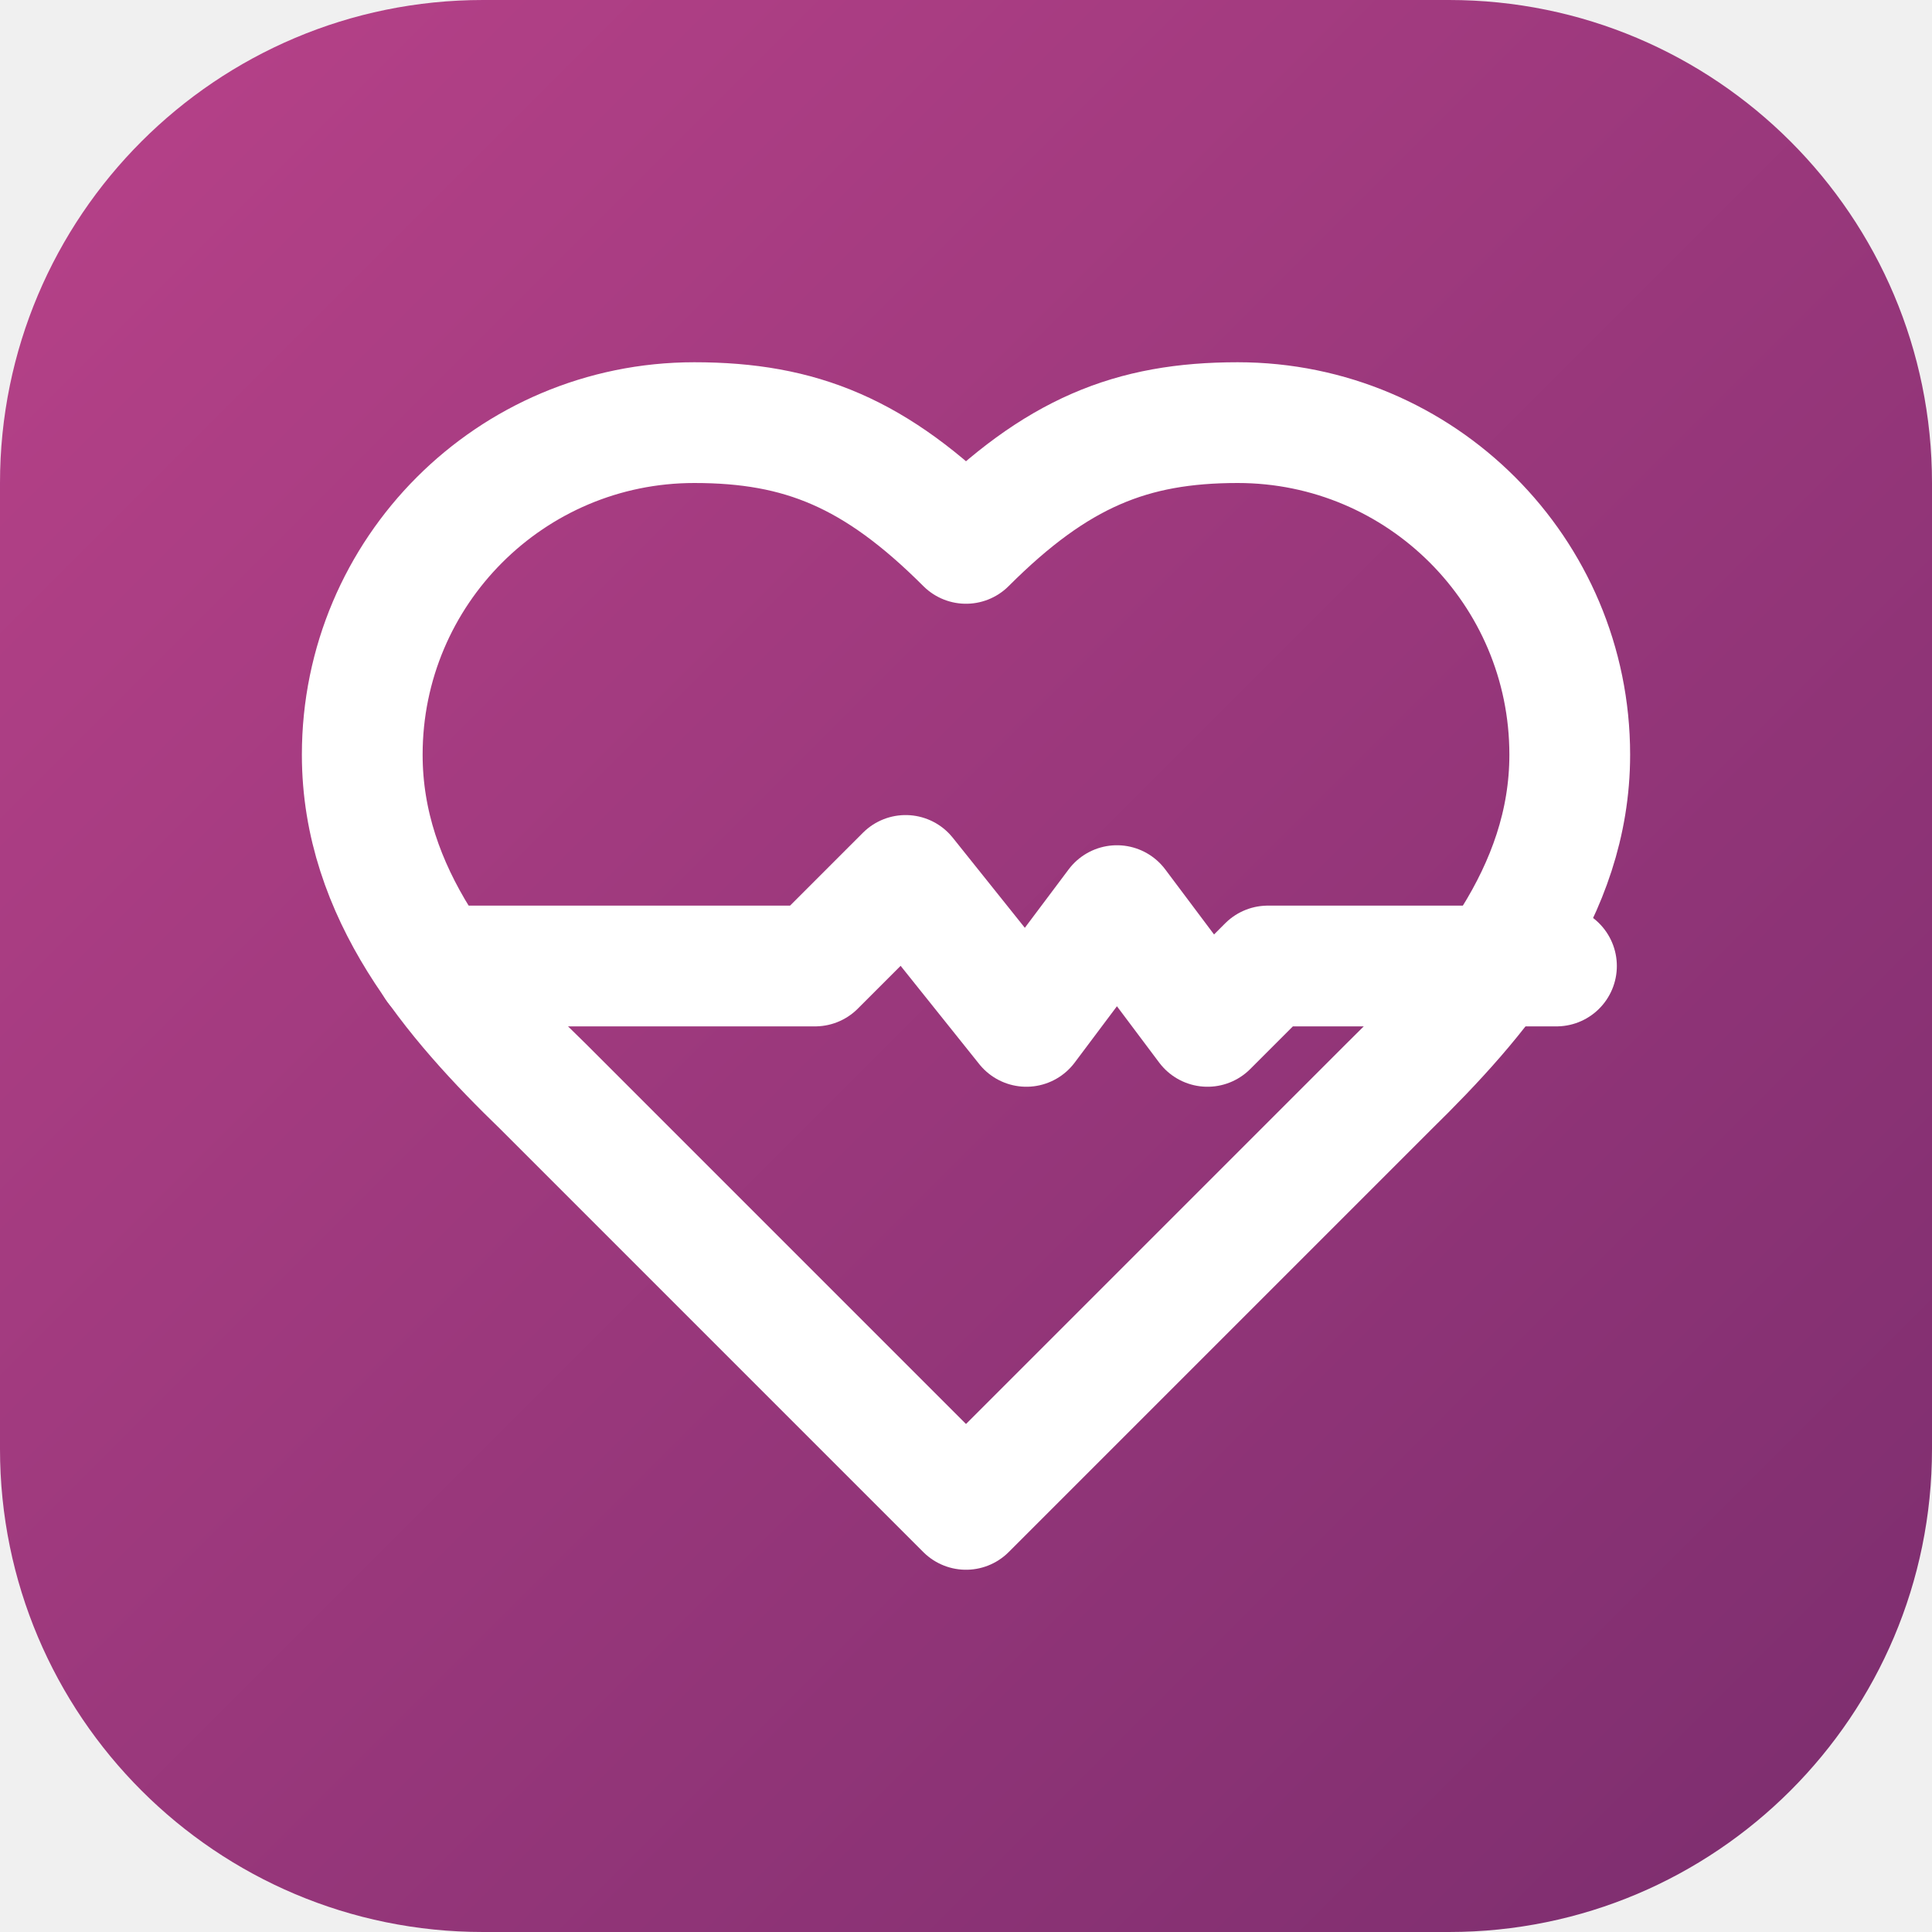
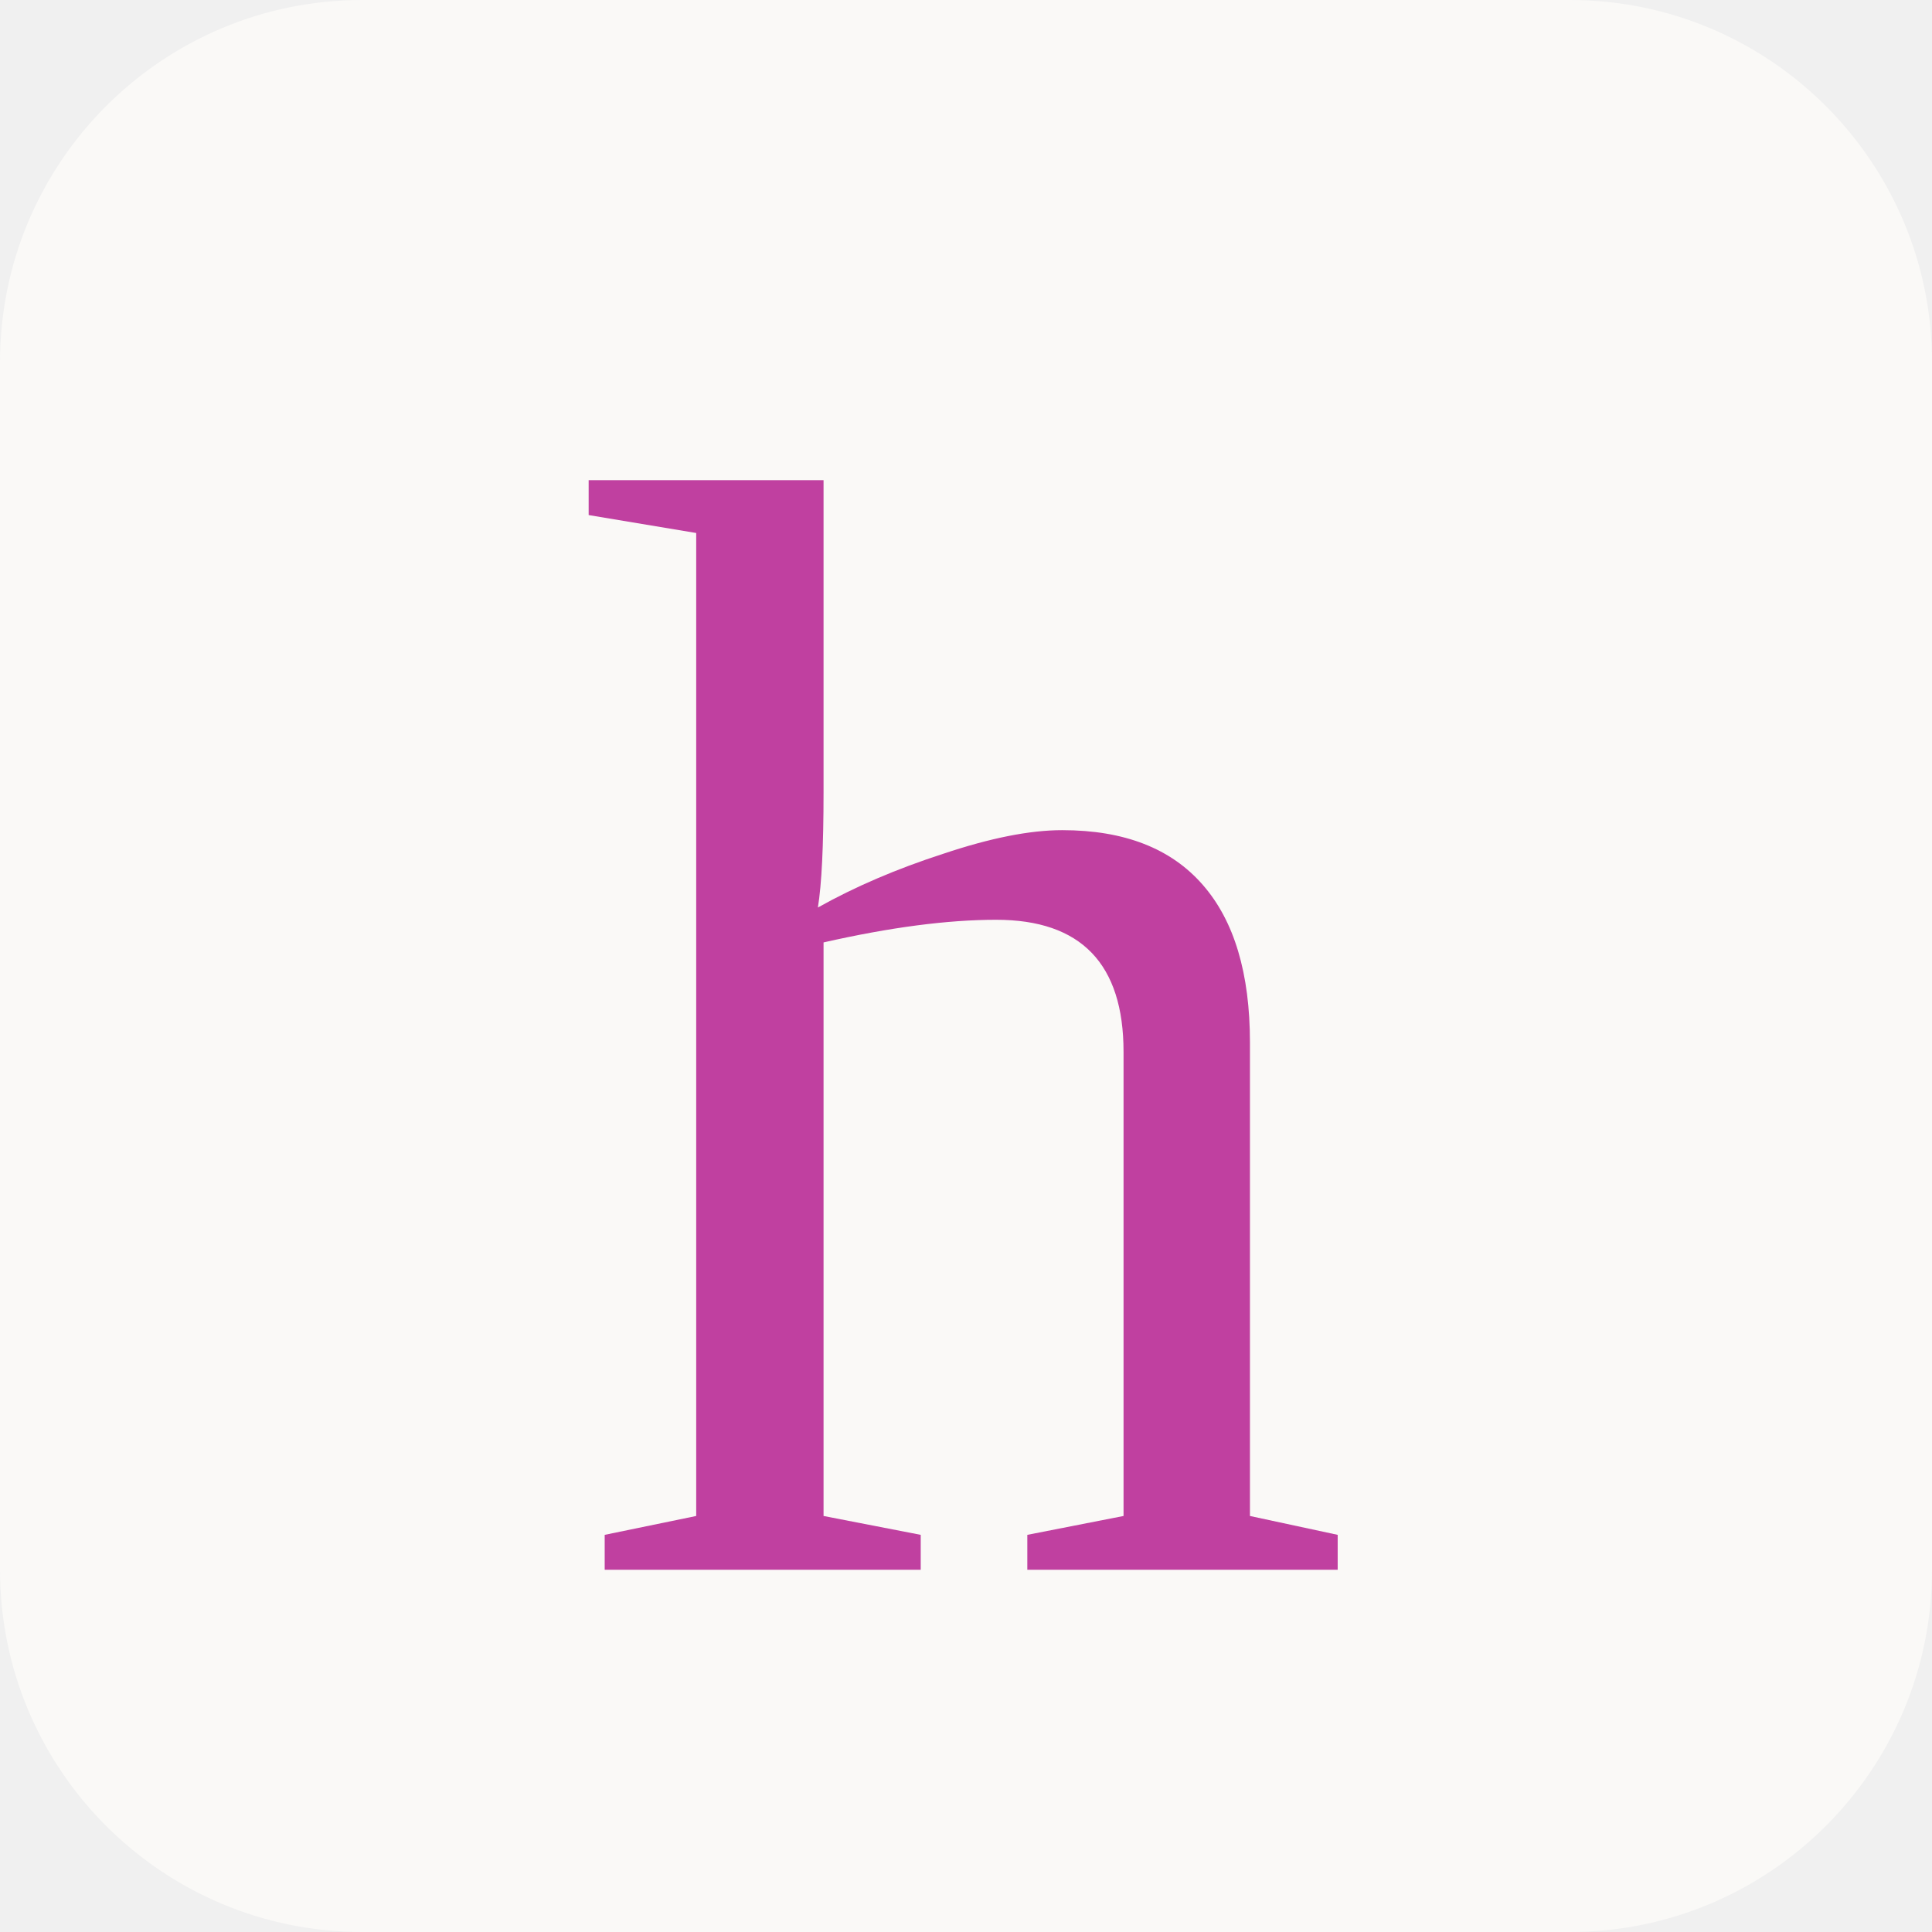
<svg xmlns="http://www.w3.org/2000/svg" viewBox="0 0 32 32">
-   <defs>
-     <linearGradient id="g" x1="0%" y1="0%" x2="100%" y2="100%">
-       <stop offset="0%" stop-color="#b84289" />
-       <stop offset="100%" stop-color="#7b2d6e" />
-     </linearGradient>
-   </defs>
-   <rect width="32" height="32" rx="8" fill="url(#g)" />
-   <g transform="translate(4, 4)" stroke="white" stroke-width="2" stroke-linecap="round" stroke-linejoin="round" fill="none">
-     <path d="M19 14c1.49-1.46 3-3.21 3-5.5A5.5 5.5 0 0 0 16.5 3c-1.76 0-3 .5-4.5 2-1.5-1.5-2.74-2-4.5-2A5.5 5.5 0 0 0 2 8.5c0 2.3 1.5 4.05 3 5.5l7 7Z" />
-     <path d="M3.22 12H9.5l1.5-1.5 2 2.5 1.5-2 1.5 2 1-1H21.78" />
-   </g>
+   <rect width="32" height="32" rx="6" fill="#FAF9F7" />
+   <text x="50%" y="26" text-anchor="middle" font-family="Georgia, 'Times New Roman', serif" font-weight="400" font-size="26" fill="#c040a0">h</text>
</svg>
